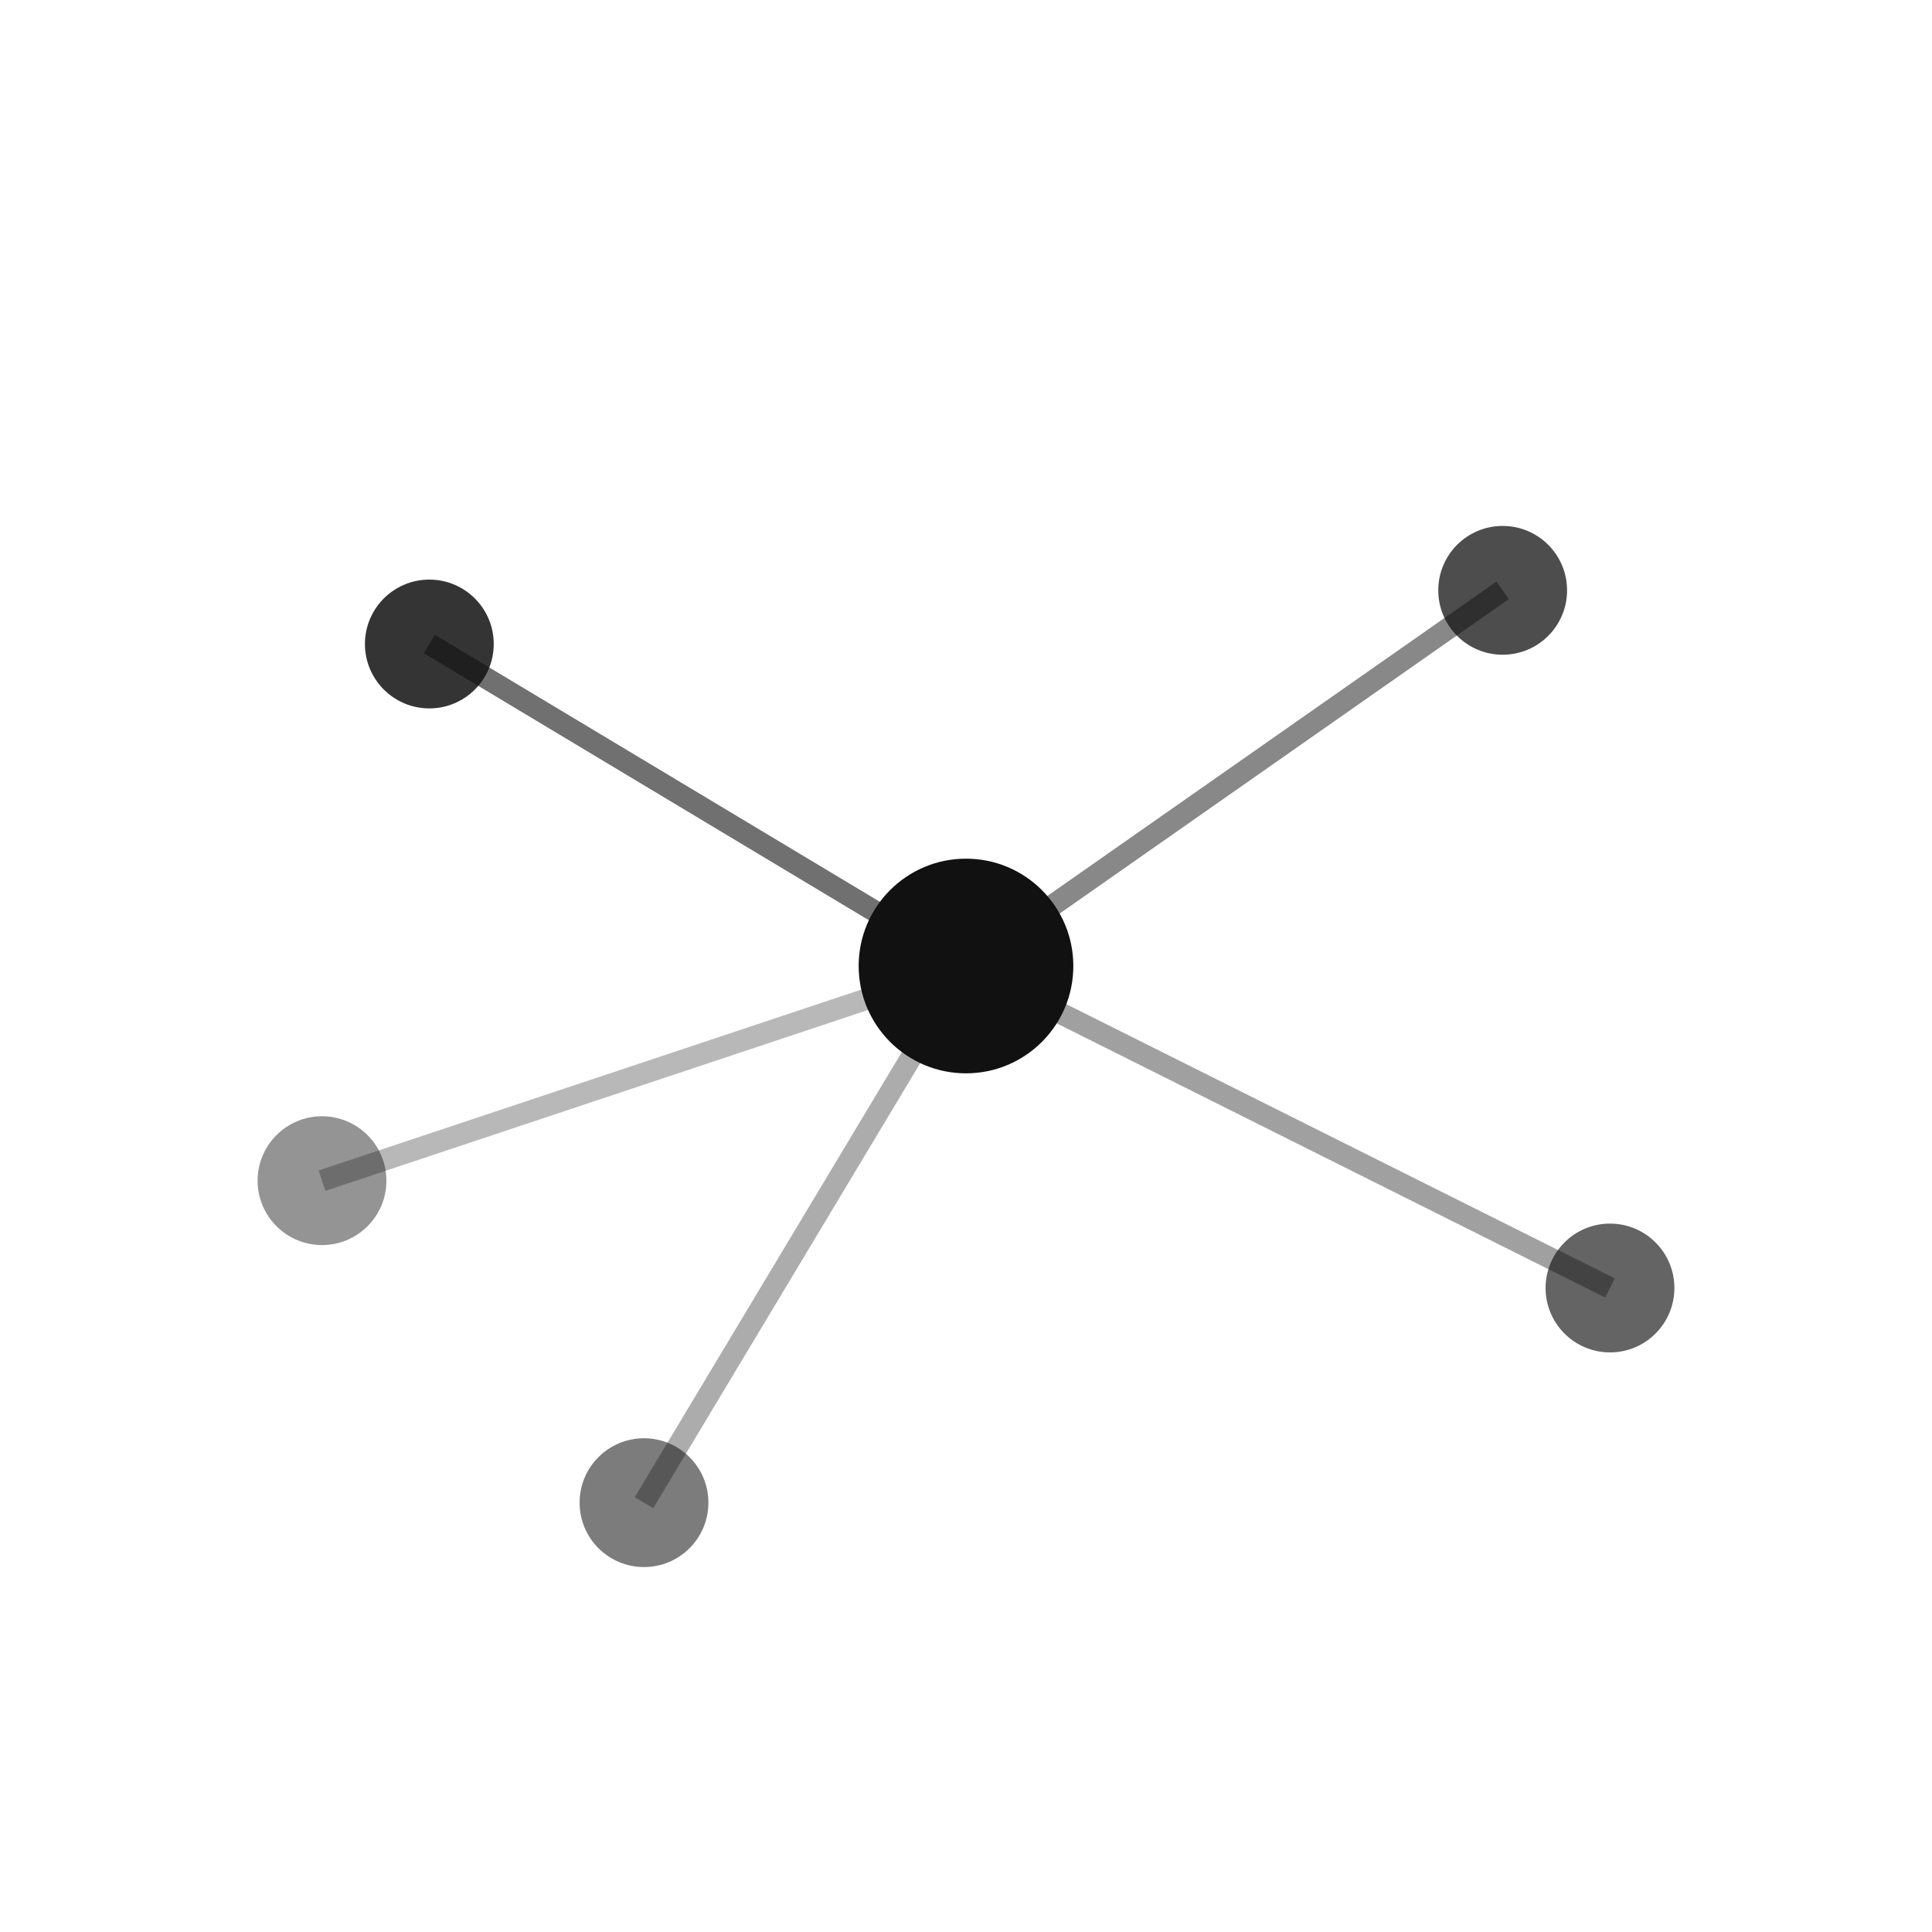
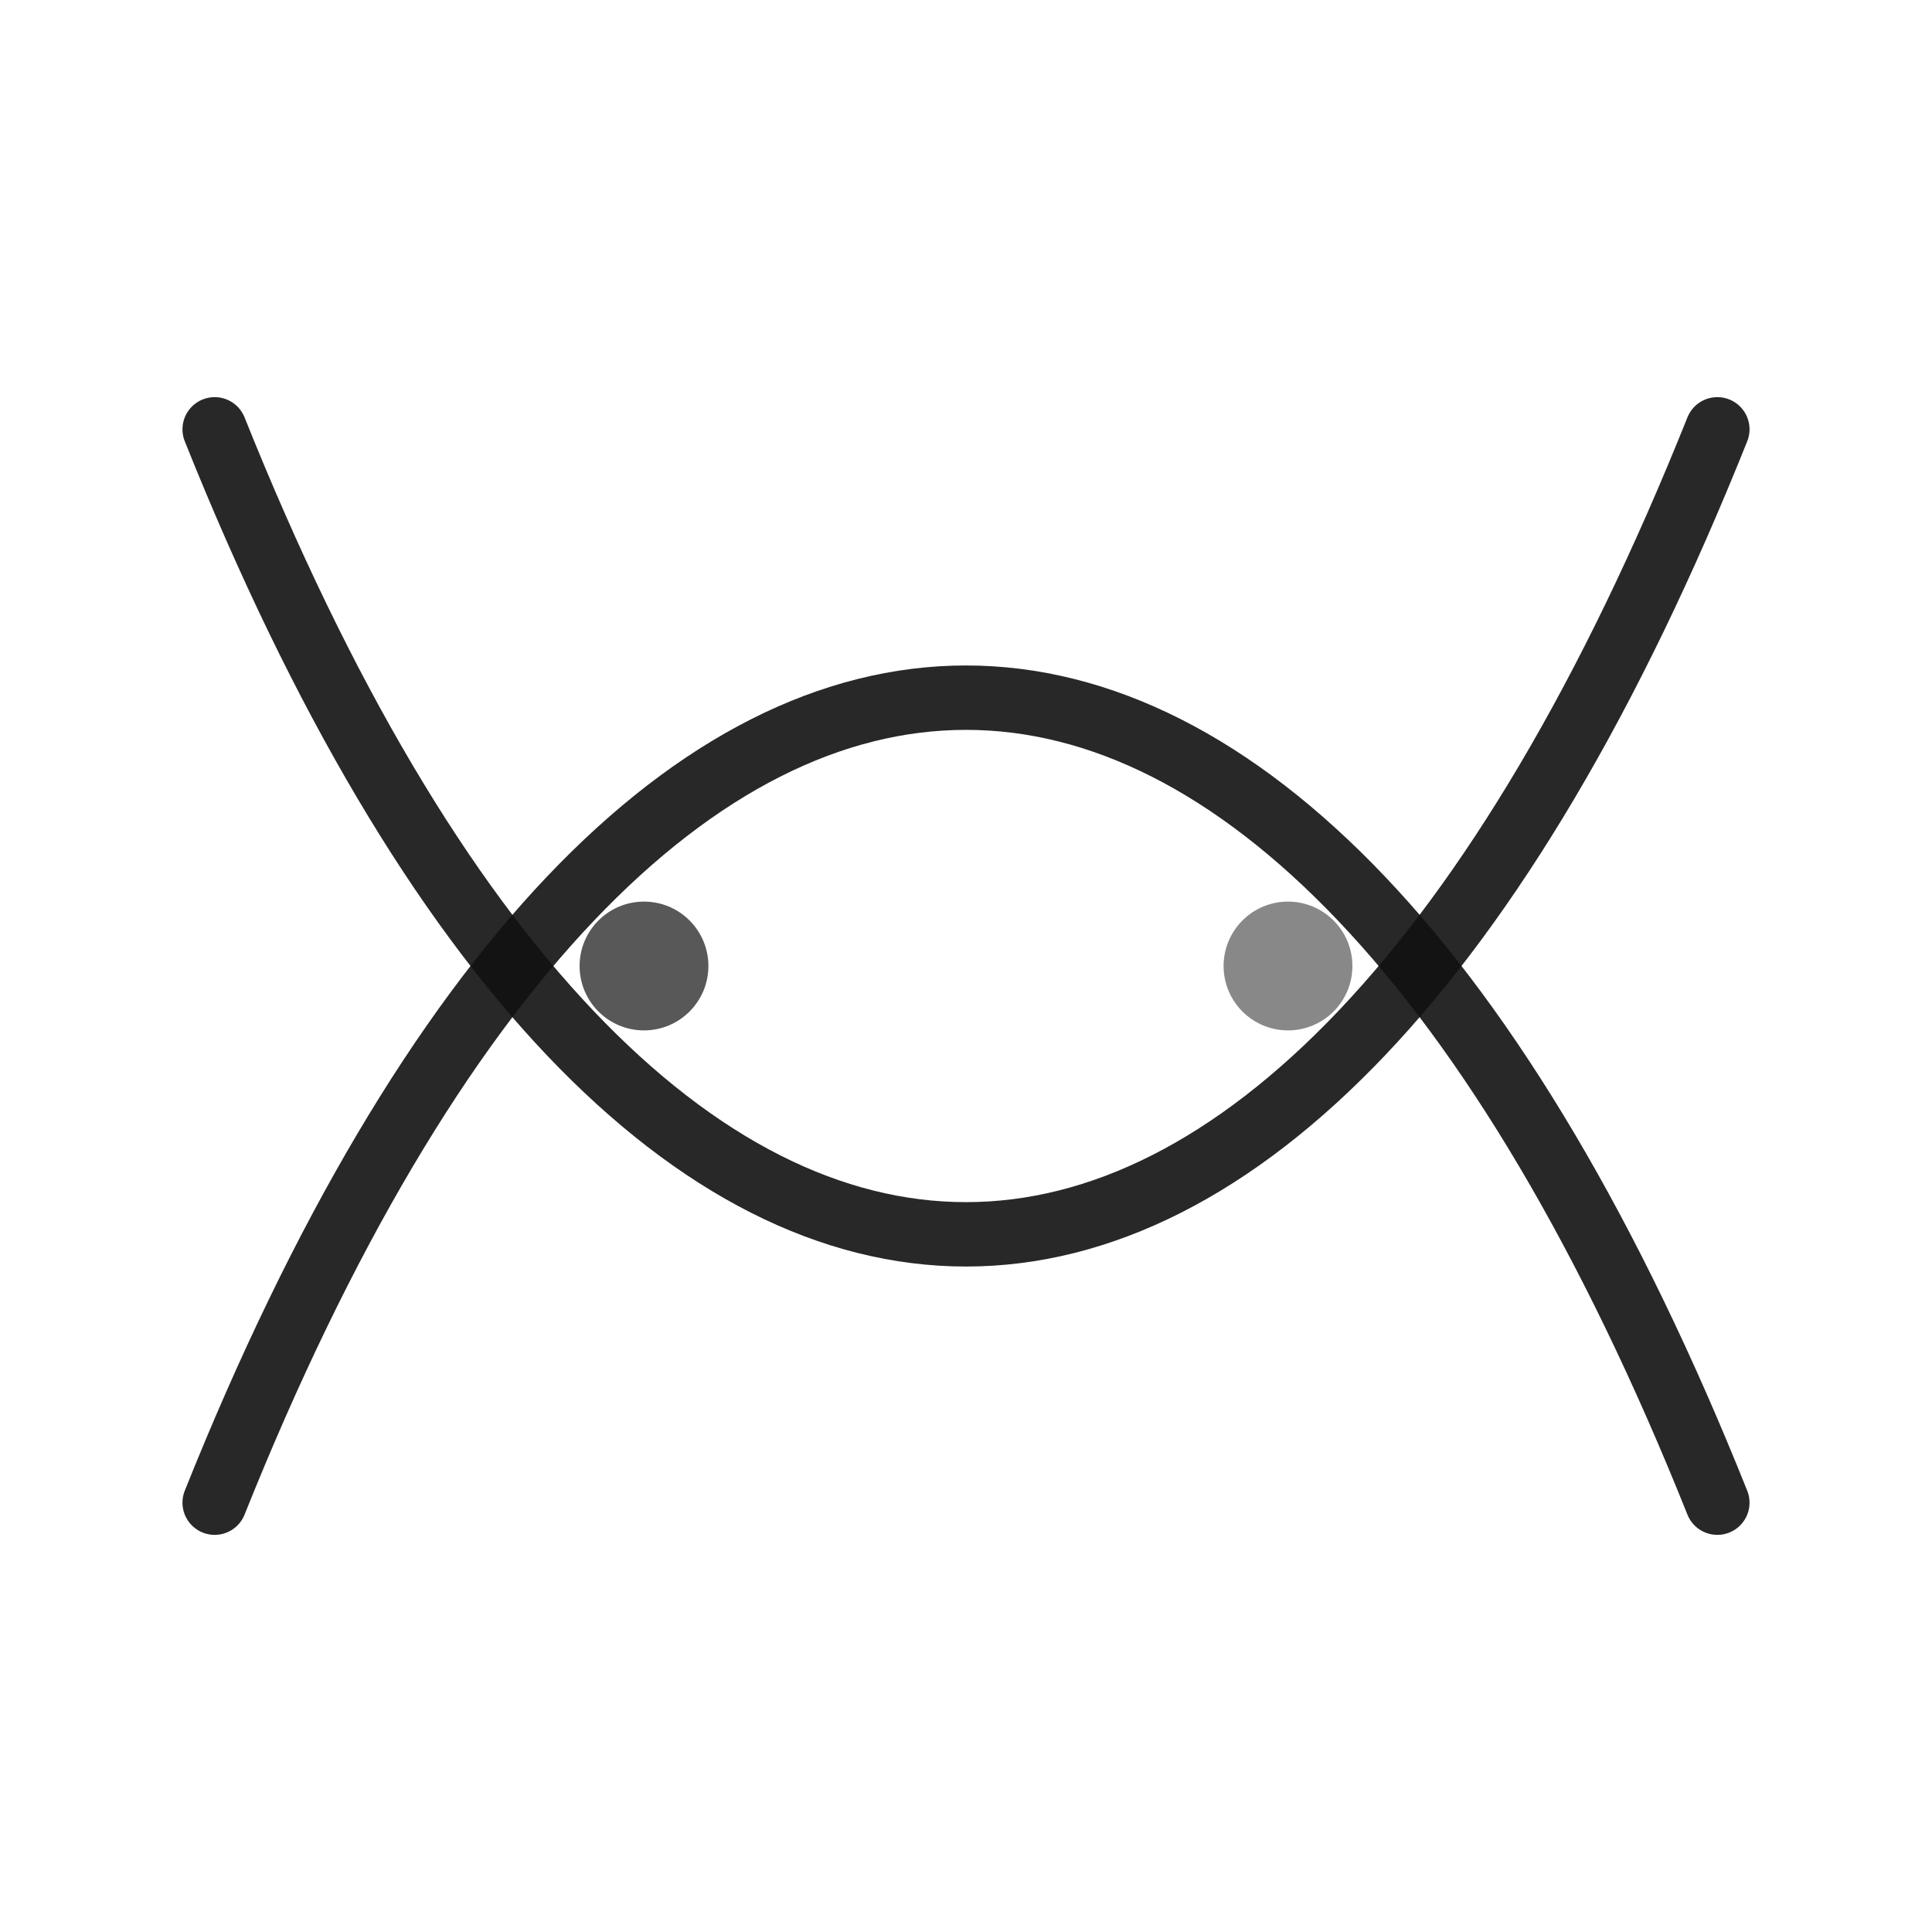
<svg xmlns="http://www.w3.org/2000/svg" width="180" height="180" viewBox="0 0 180 180">
-   <circle cx="90" cy="90" r="10" fill="#111" />
-   <circle cx="40" cy="60" r="6" fill="#111" opacity="0.85" />
-   <circle cx="140" cy="55" r="6" fill="#111" opacity="0.75" />
-   <circle cx="150" cy="120" r="6" fill="#111" opacity="0.65" />
-   <circle cx="60" cy="140" r="6" fill="#111" opacity="0.55" />
-   <circle cx="30" cy="110" r="6" fill="#111" opacity="0.45" />
-   <line x1="90" y1="90" x2="40" y2="60" stroke="#111" stroke-width="2" opacity="0.6" />
-   <line x1="90" y1="90" x2="140" y2="55" stroke="#111" stroke-width="2" opacity="0.5" />
-   <line x1="90" y1="90" x2="150" y2="120" stroke="#111" stroke-width="2" opacity="0.4" />
-   <line x1="90" y1="90" x2="60" y2="140" stroke="#111" stroke-width="2" opacity="0.35" />
-   <line x1="90" y1="90" x2="30" y2="110" stroke="#111" stroke-width="2" opacity="0.3" />
+   <path d="M20 140 C60 40, 120 40, 160 140" stroke="#111" stroke-width="6" fill="none" stroke-linecap="round" opacity="0.9" />
+   <path d="M20 40 C60 140, 120 140, 160 40" stroke="#111" stroke-width="6" fill="none" stroke-linecap="round" opacity="0.9" />
+   <circle cx="60" cy="90" r="6" fill="#111" opacity="0.7" />
+   <circle cx="120" cy="90" r="6" fill="#111" opacity="0.5" />
</svg>
